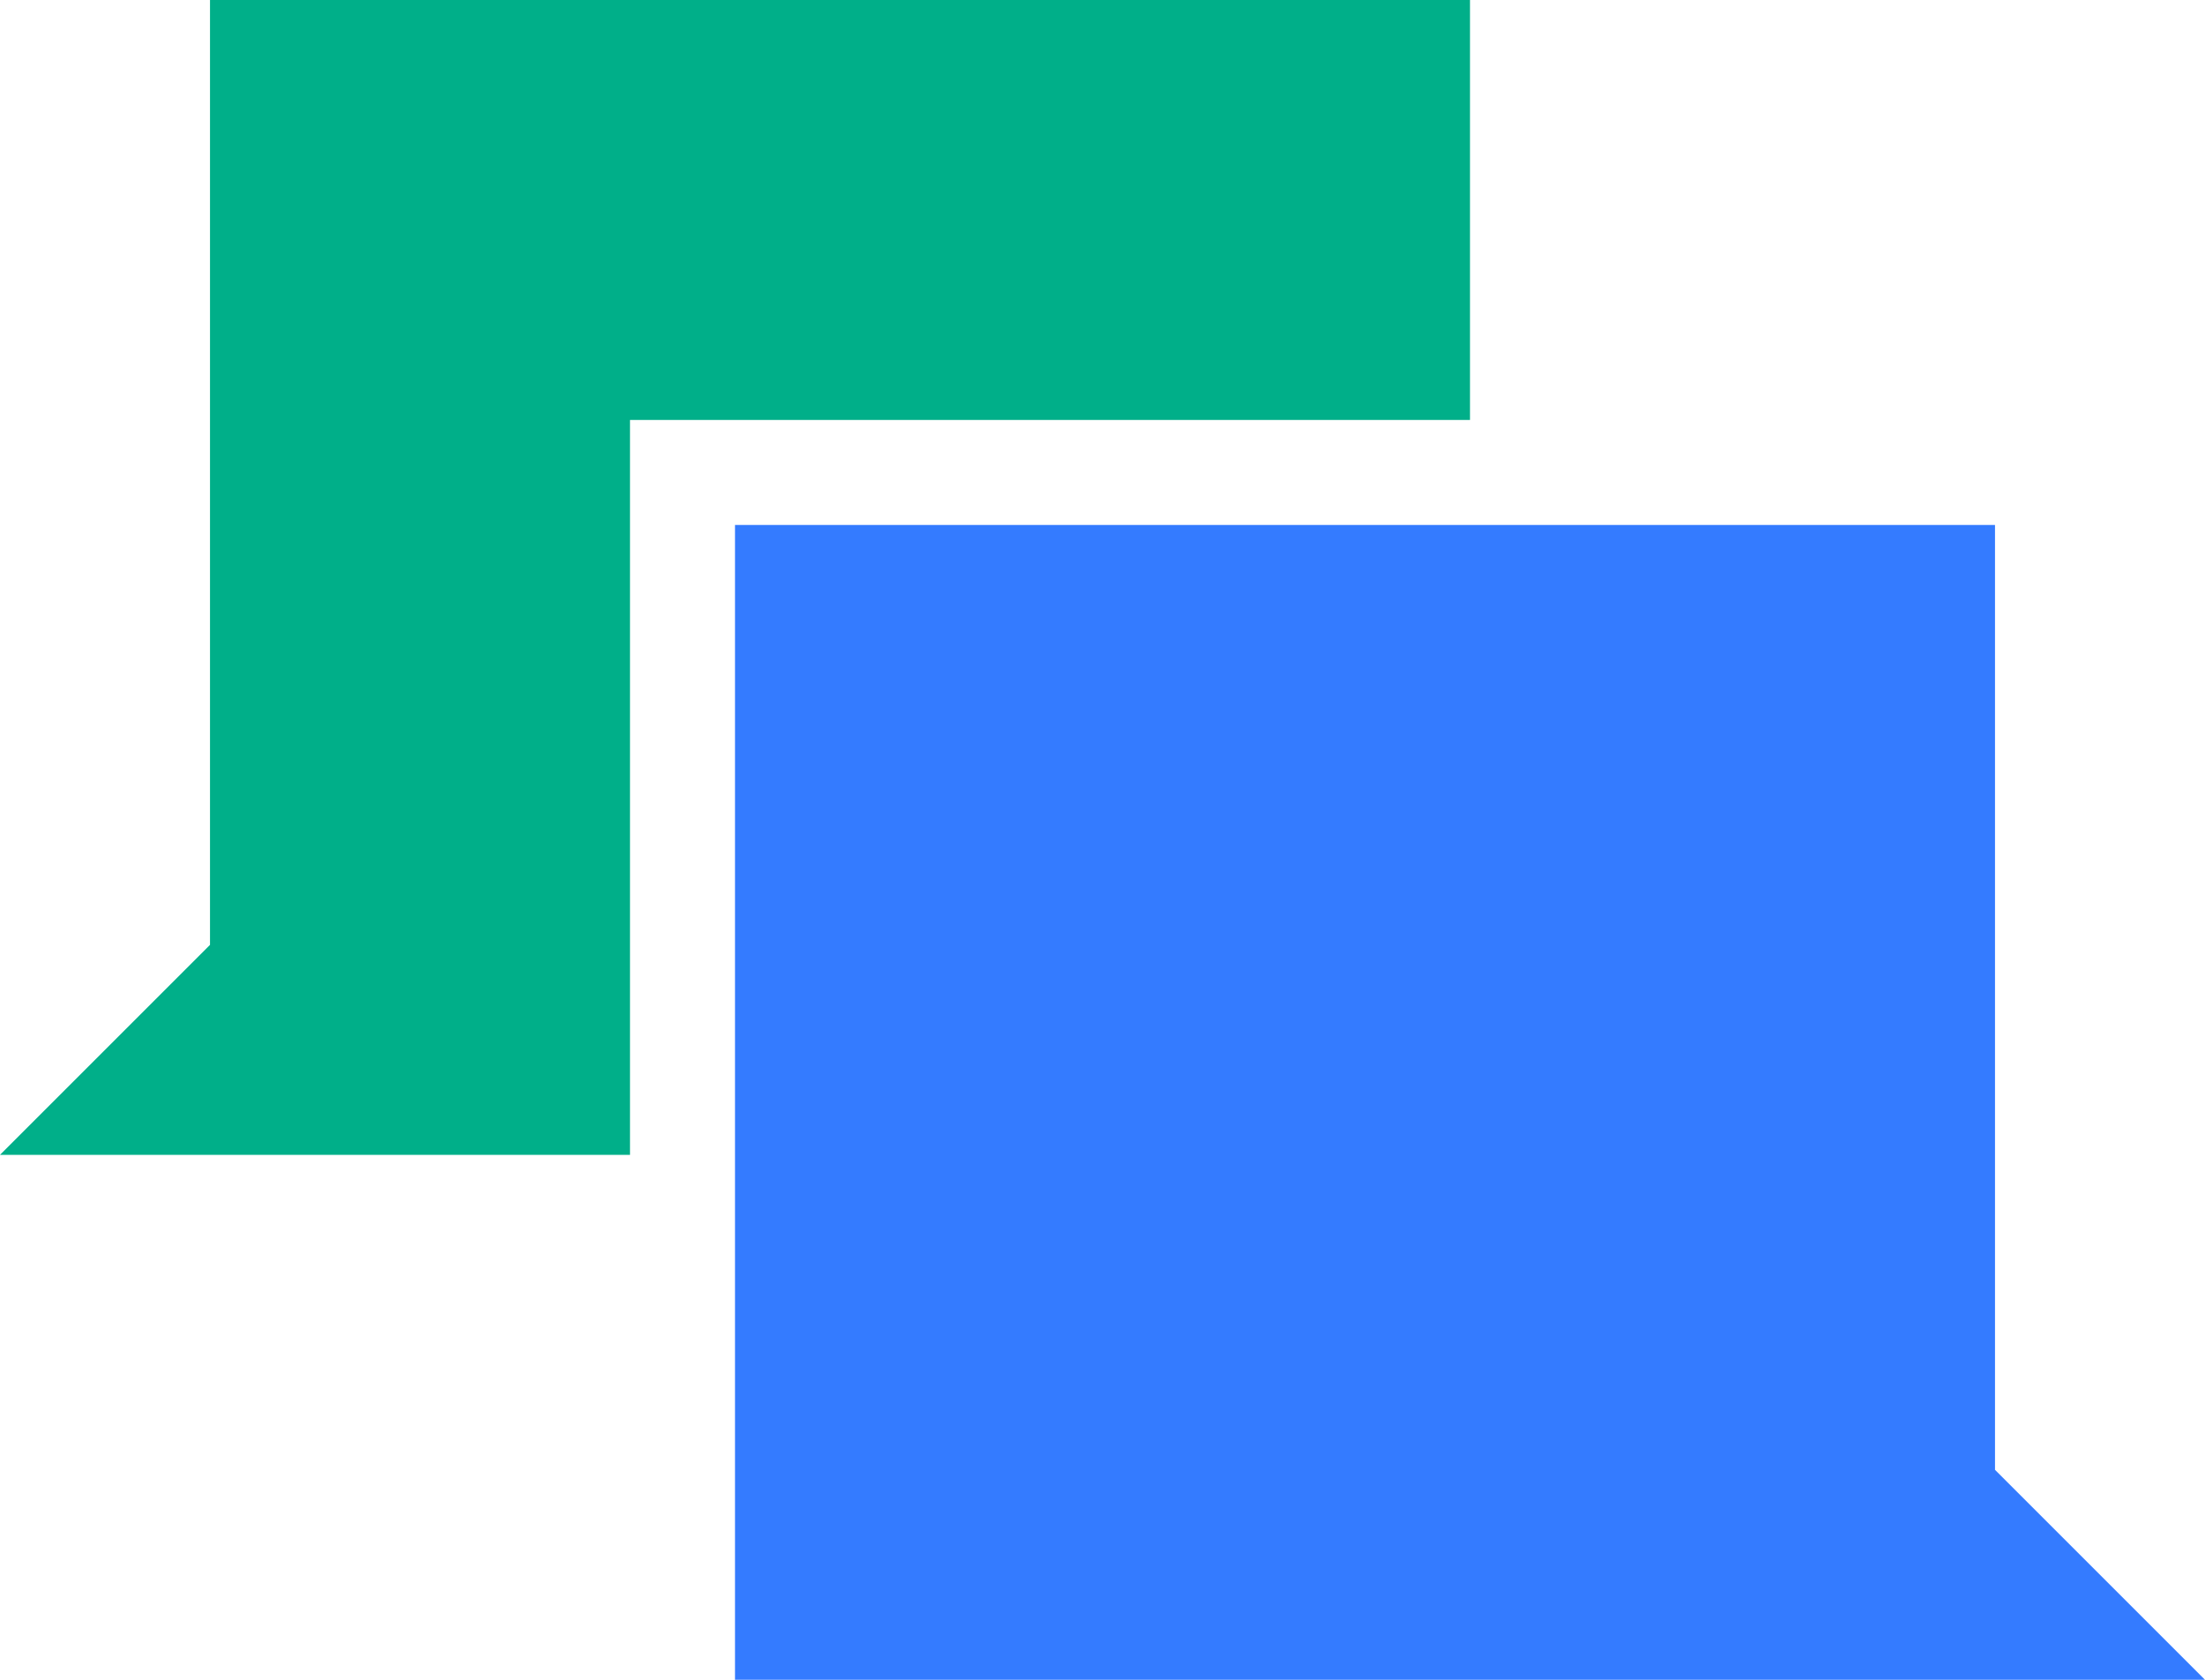
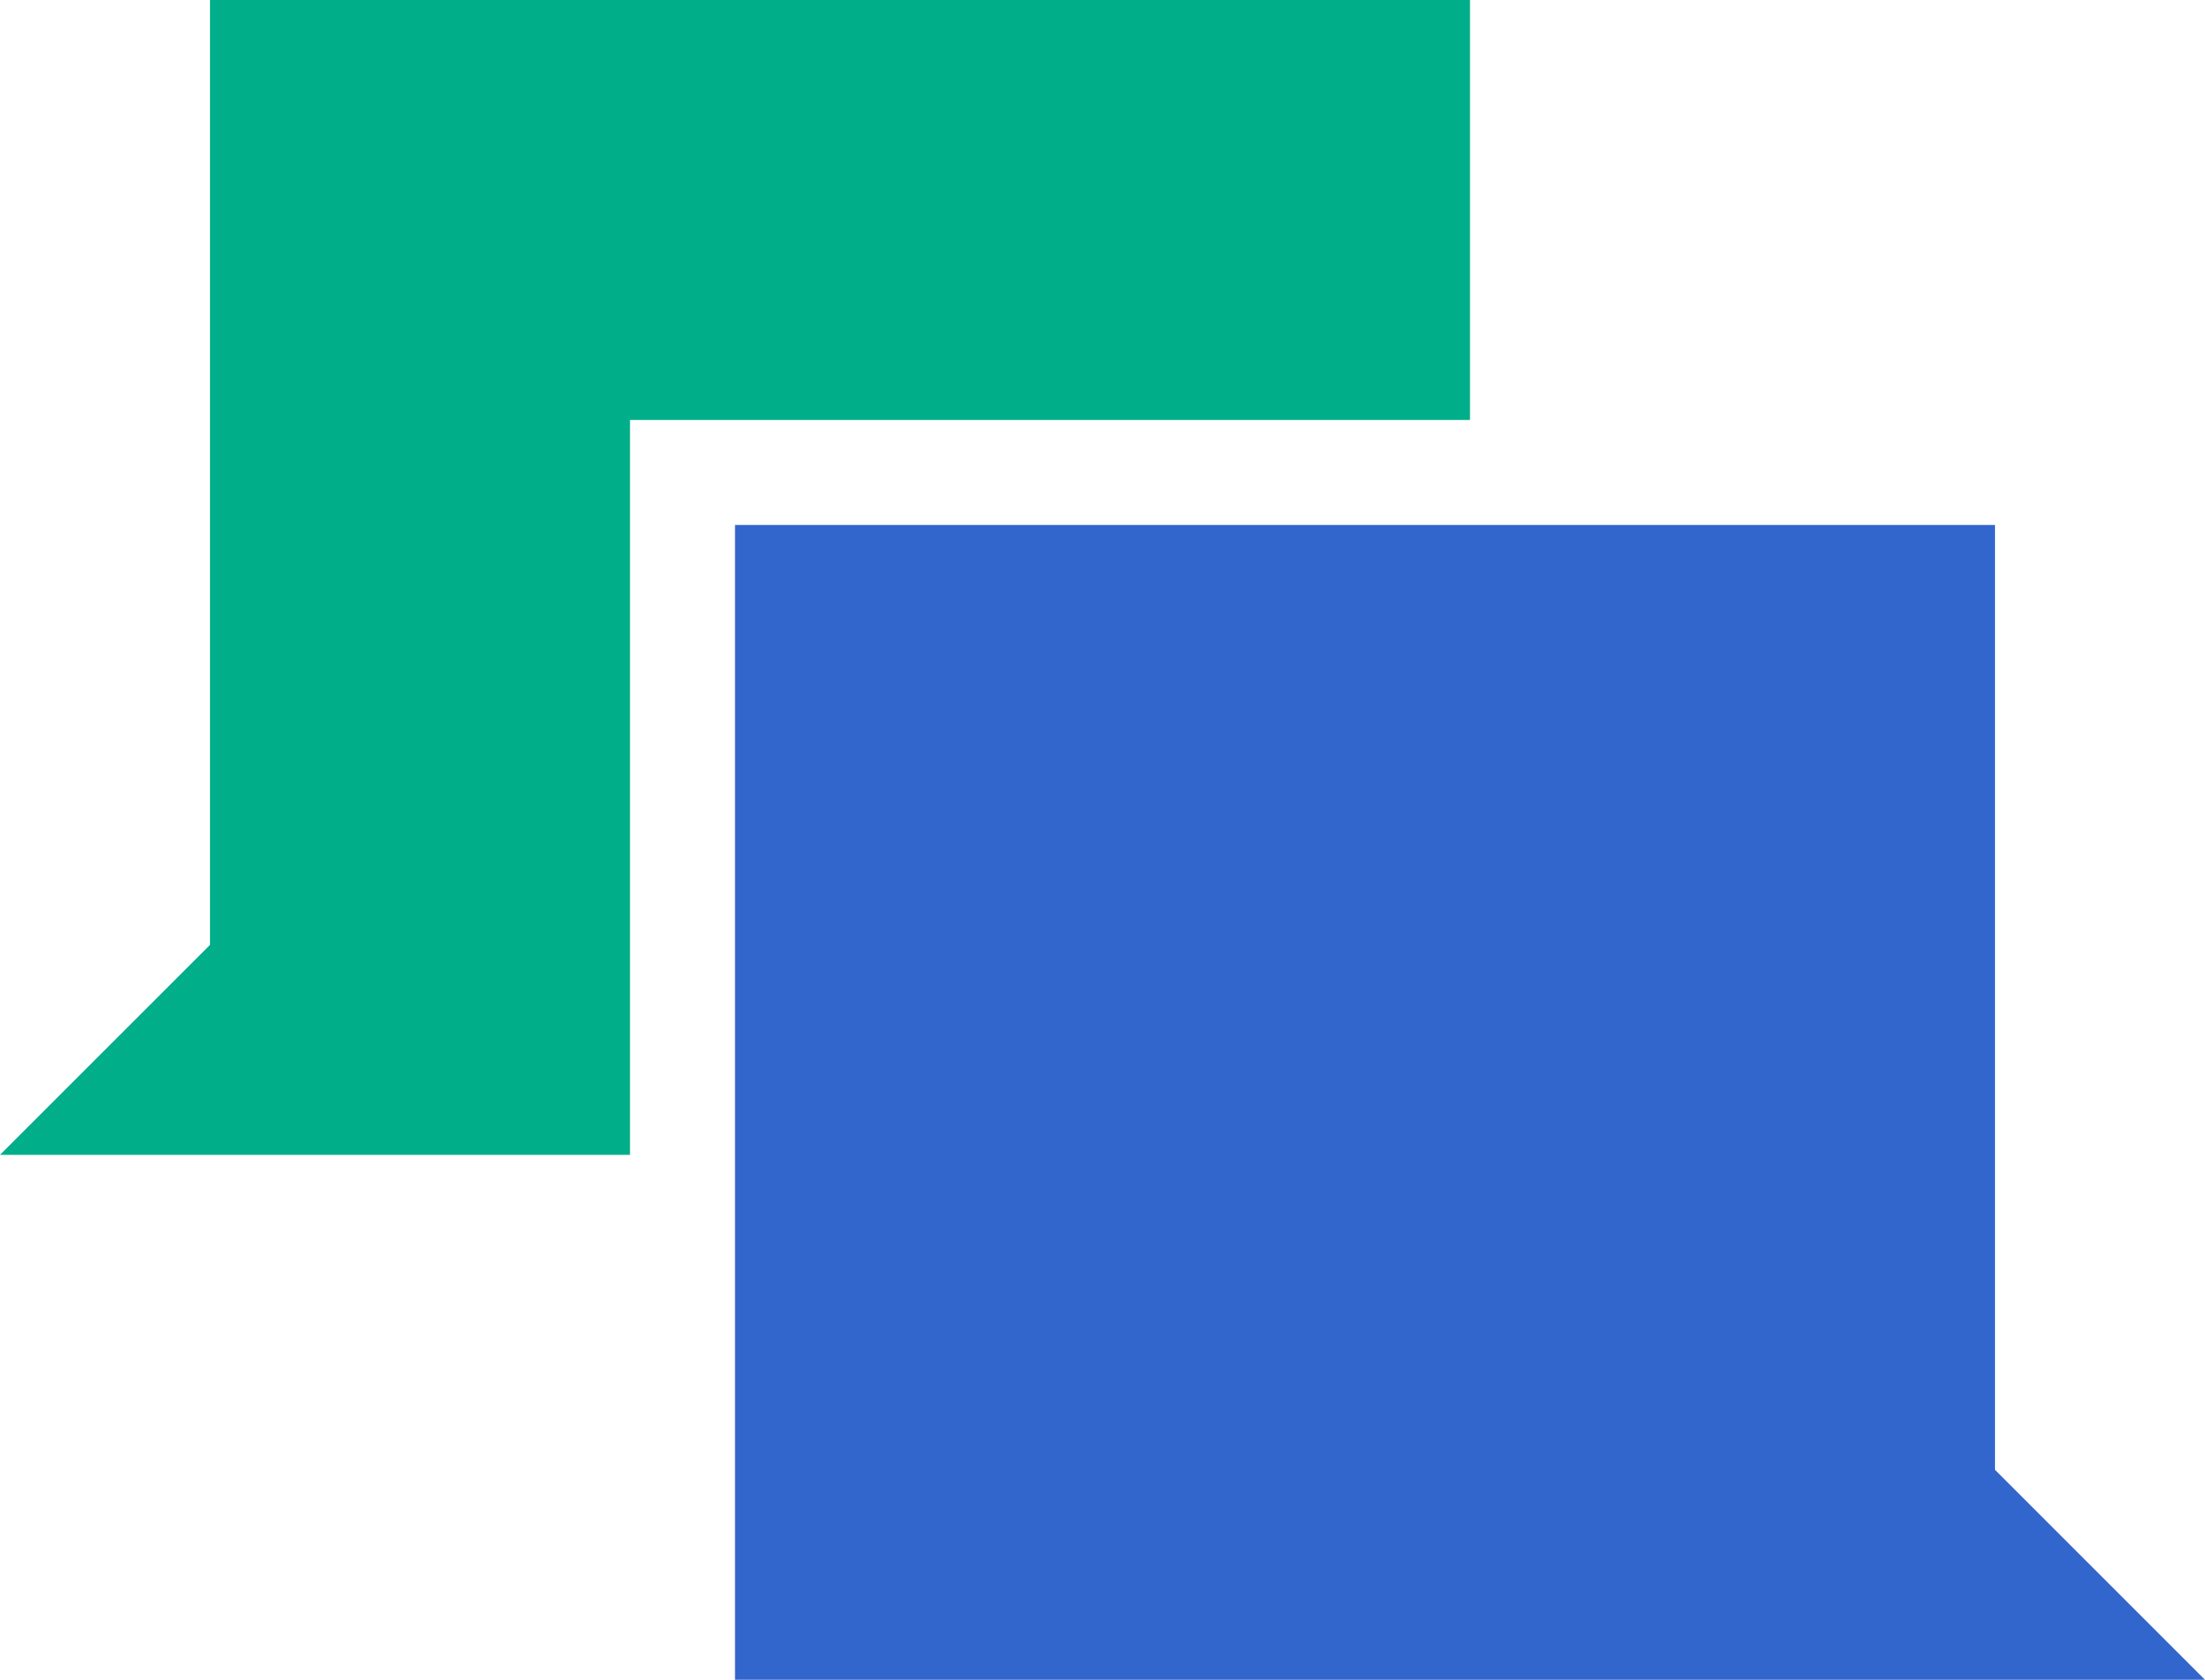
<svg xmlns="http://www.w3.org/2000/svg" version="1.1" width="100%" height="100%" viewBox="0 0 42 32" id="Layer_1" xml:space="preserve">
  <defs id="defs9" />
  <g transform="matrix(2,0,0,2,-2,-8)" id="g3777">
    <g transform="matrix(1,0,0,-1,0,1638)" id="g3" style="fill:#00af89;fill-opacity:1">
      <path d="m 3,1634 12,0 0,-4 -8,0 0,-7 -6,0 2,2 z" id="path5" style="fill:#00af89;fill-opacity:1" />
    </g>
-     <g transform="matrix(1,0,0,-1,-20,1638)" id="g3-3" style="fill:#347bff;fill-opacity:1">
-       <path d="m 40,1629 0,-9 2,-2 -14,0 0,11 z" id="path5-9" style="fill:#347bff;fill-opacity:1" />
+     <g transform="matrix(1,0,0,-1,-20,1638)" id="g3-3" style="fill:#36c;fill-opacity:1">
+       <path d="m 40,1629 0,-9 2,-2 -14,0 0,11 z" id="path5-9" style="fill:#36c;fill-opacity:1" />
    </g>
  </g>
</svg>
